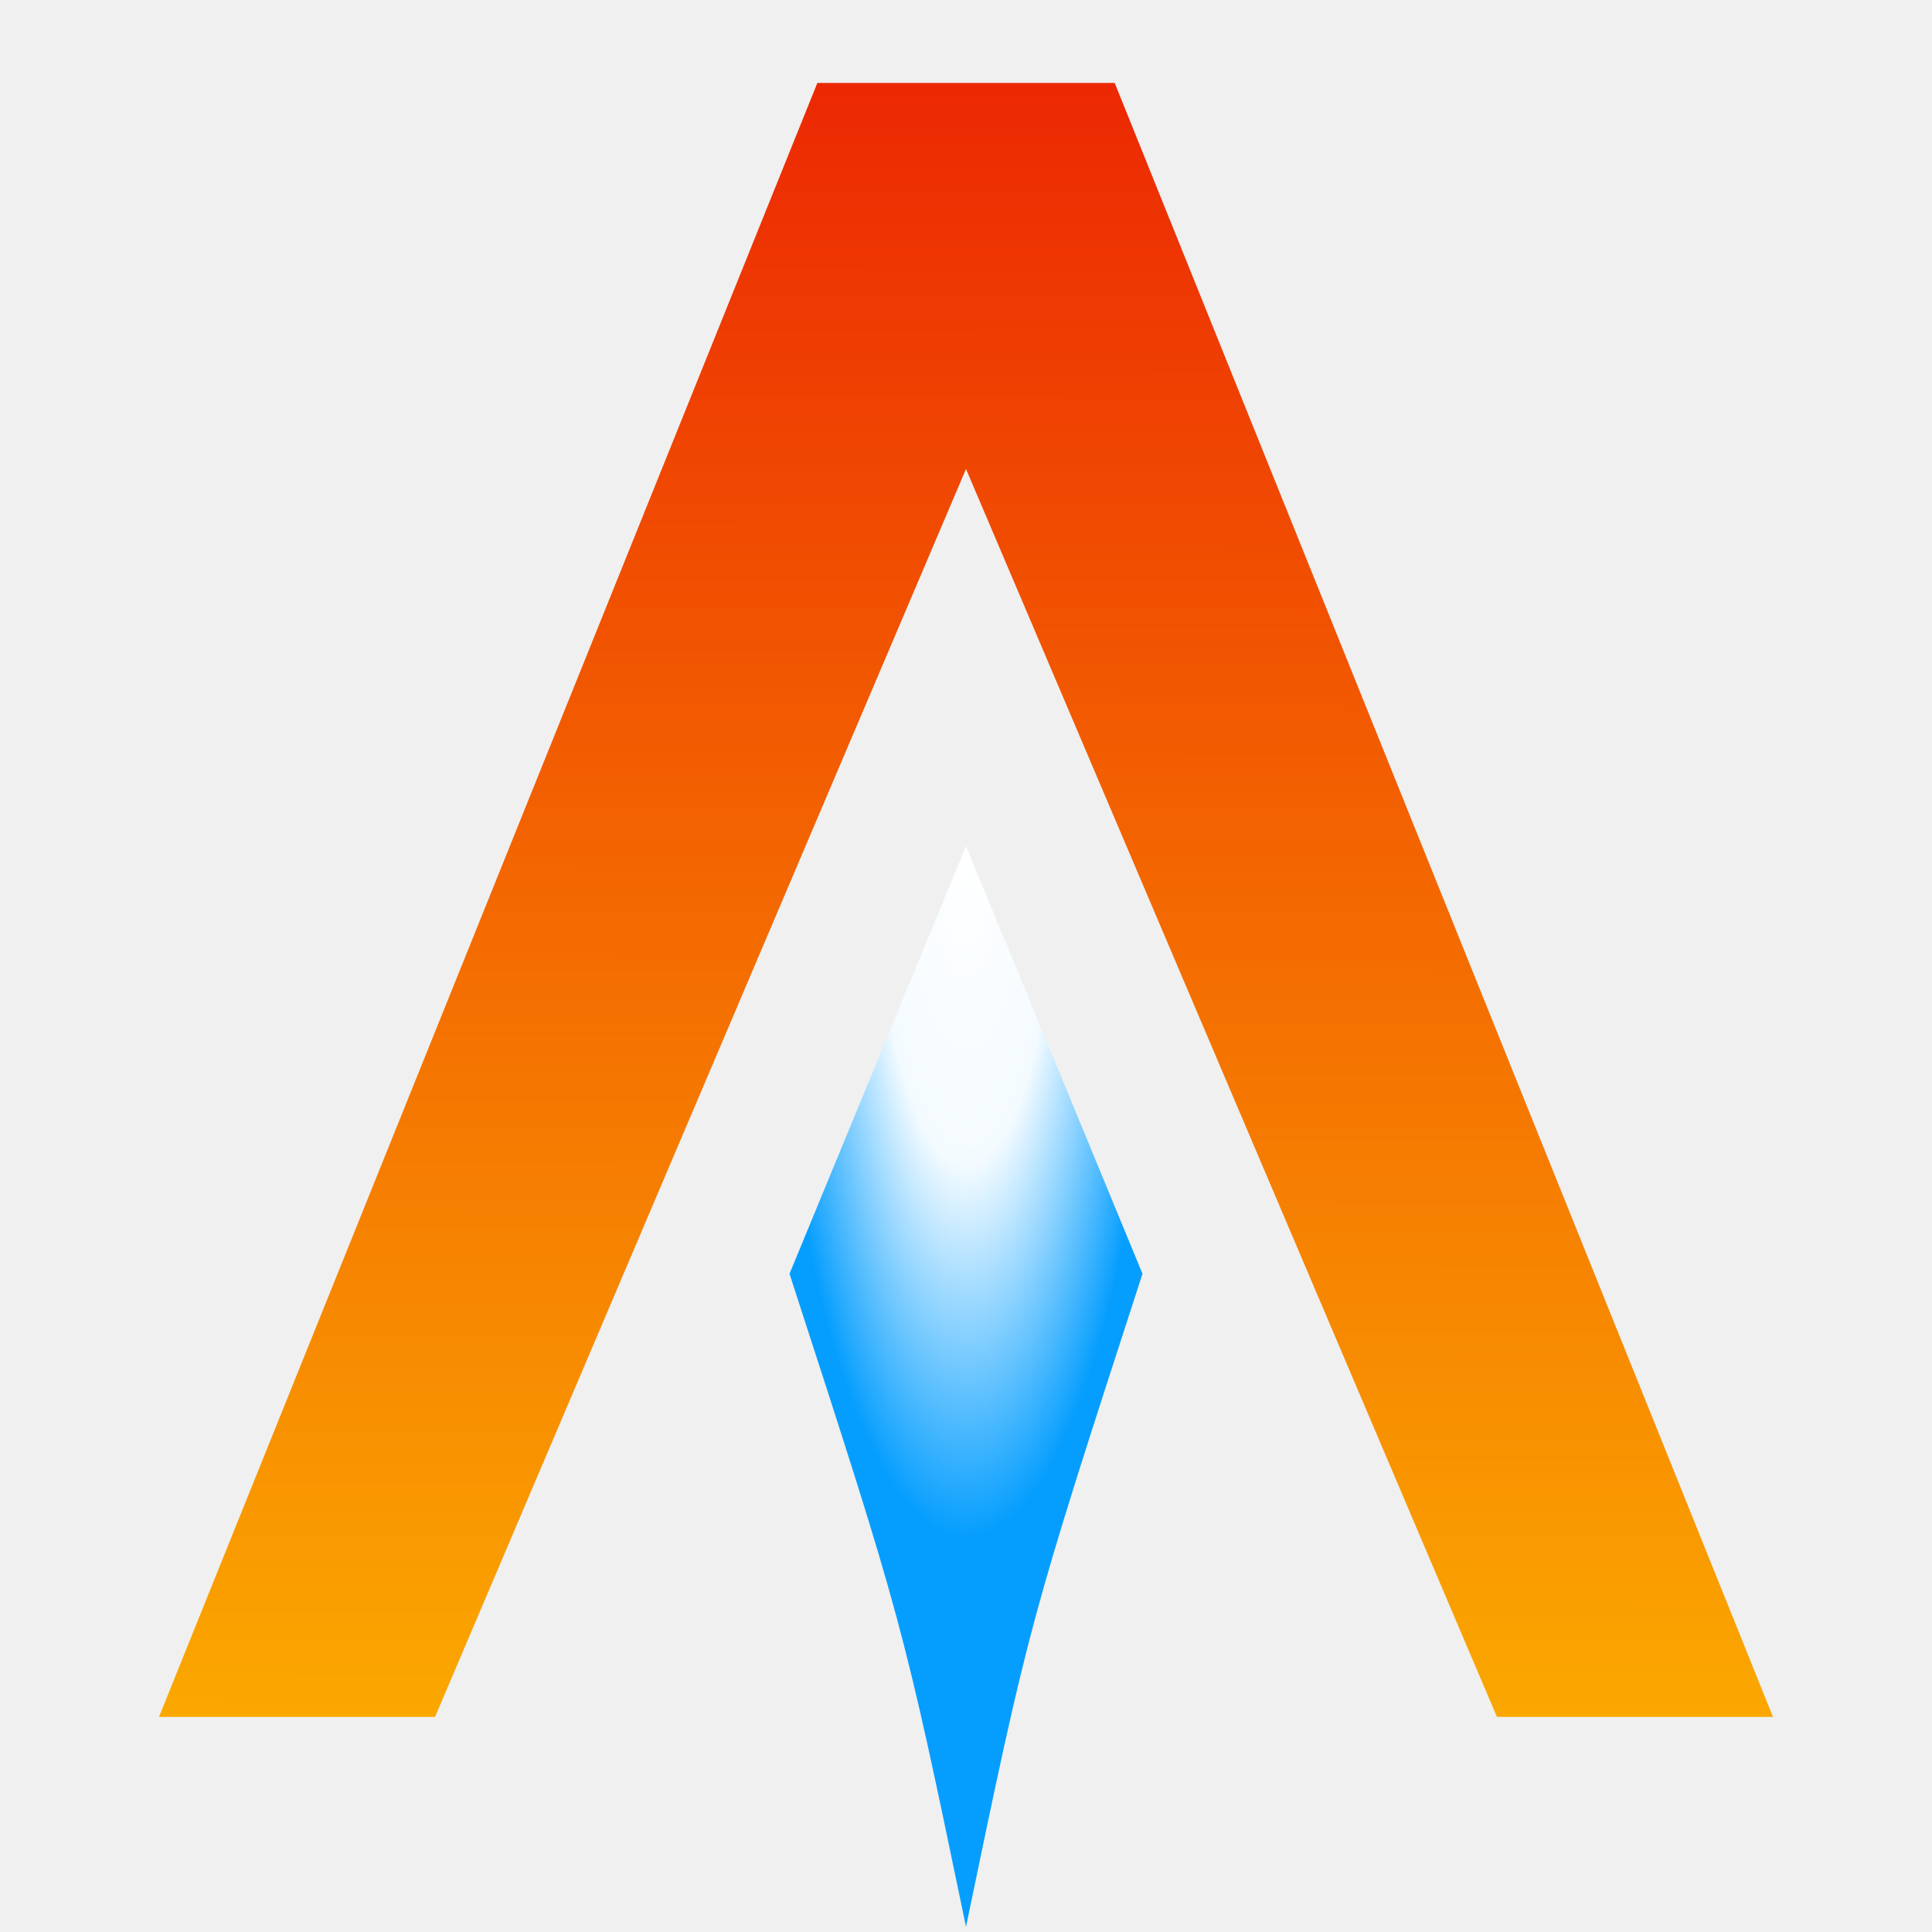
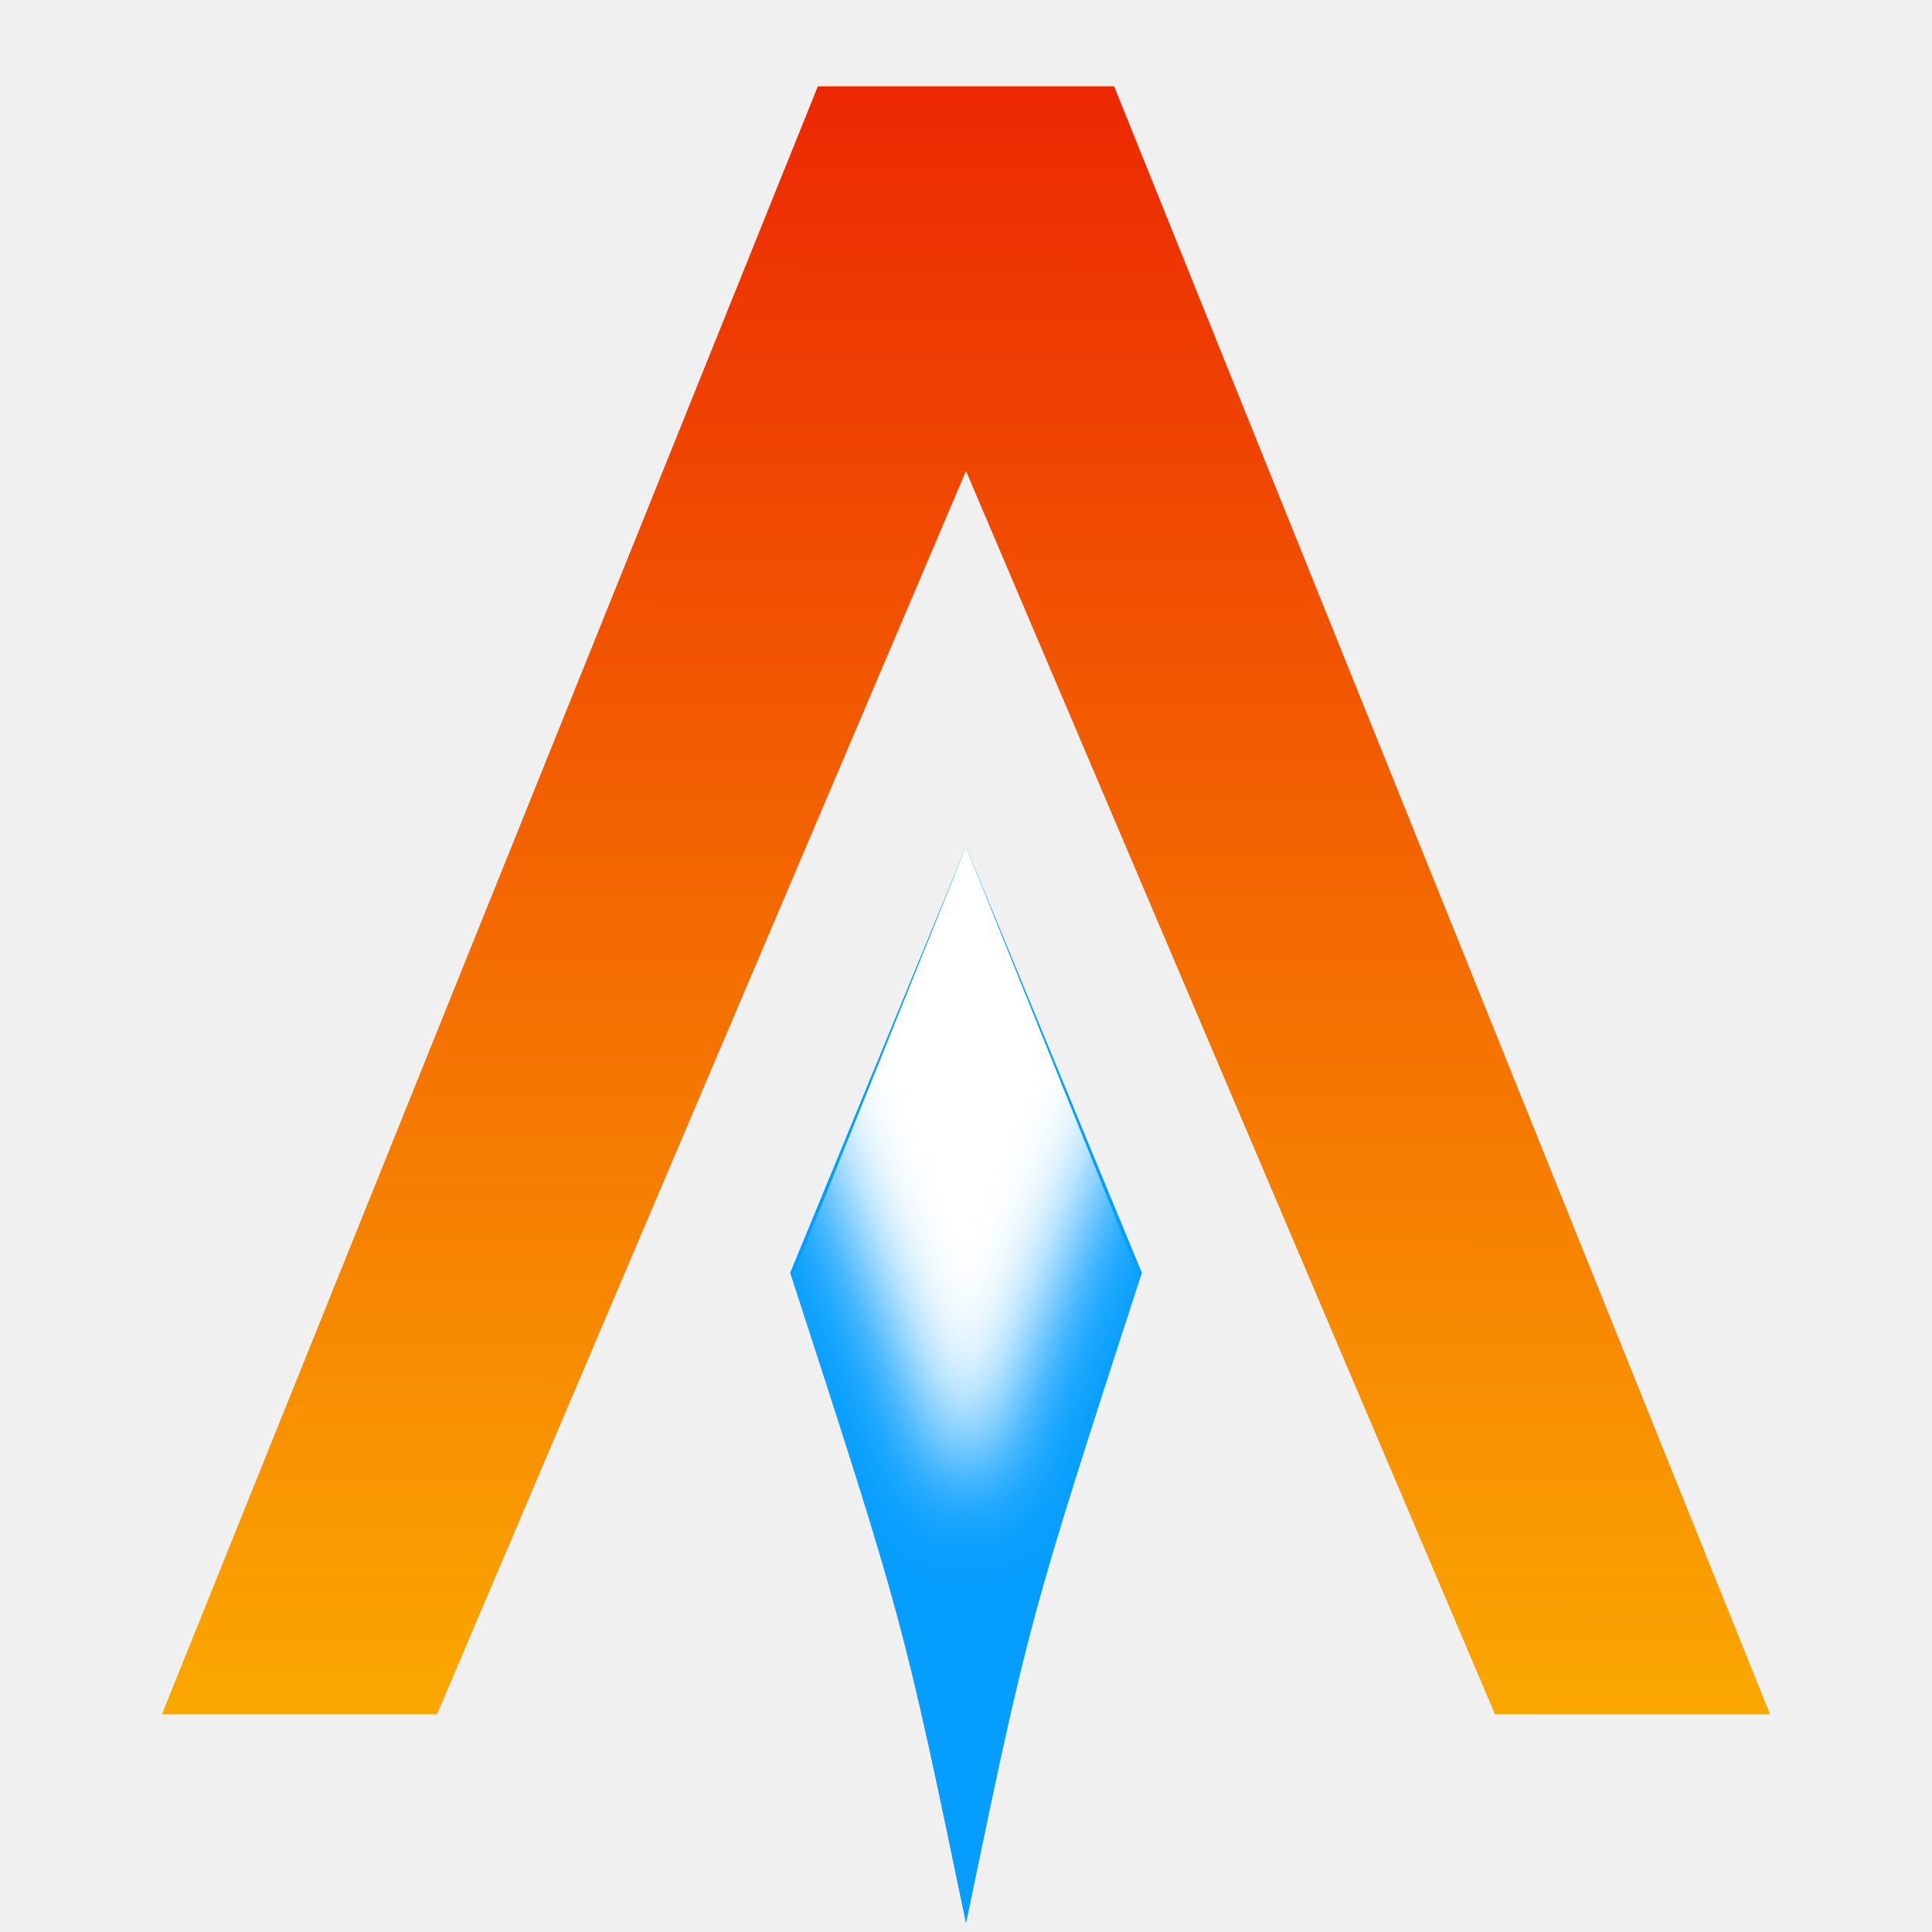
<svg xmlns="http://www.w3.org/2000/svg" xmlns:ns1="http://www.openswatchbook.org/uri/2009/osb" xmlns:xlink="http://www.w3.org/1999/xlink" width="64" height="64" viewBox="0 0 64 64" version="1.1" xml:space="preserve" style="clip-rule:evenodd;fill-rule:evenodd;stroke-linejoin:round;stroke-miterlimit:1.414;enable-background:new" id="svg3967">
  <defs id="defs3965">
-     <linearGradient id="white-blue">
-       <stop style="stop-color:#ffffff;stop-opacity:1" offset="0" id="stop966" />
-       <stop id="stop968" offset="0.46" style="stop-color:#f4fbff;stop-opacity:1" />
-       <stop style="stop-color:#069efe;stop-opacity:1;" offset="1" id="stop970" />
-     </linearGradient>
    <linearGradient id="red-orange" x1="0.025" y1="0.079" x2="1" y2="0" gradientUnits="userSpaceOnUse" gradientTransform="matrix(0,473.895,-473.895,0,547.884,192.222)">
      <stop offset="0" style="stop-color:#ec2802;stop-opacity:1" id="stop926" />
      <stop offset="1" style="stop-color:#fcb200;stop-opacity:1" id="stop928" />
    </linearGradient>
    <linearGradient id="linearGradient5362" ns1:paint="solid">
      <stop style="stop-color:#aaaaaa;stop-opacity:1;" offset="0" id="stop5360" />
    </linearGradient>
-     <linearGradient xlink:href="#red-orange" id="linearGradient11006" x1="19.062" y1="0" x2="19" y2="43.25" gradientUnits="userSpaceOnUse" gradientTransform="matrix(0.9503932,0,0,0.9140099,29.94253,-23.16114)" />
-     <radialGradient xlink:href="#white-blue" id="radialGradient948" gradientUnits="userSpaceOnUse" gradientTransform="matrix(-1.088844,0,-2.2961931e-8,-3.911827,100.2074,3.608462)" cx="47.948" cy="2.478" fx="47.948" fy="2.478" r="3.949" />
+     <linearGradient xlink:href="#red-orange" id="linearGradient11006" x1="19.062" y1="0" x2="19" y2="43.25" gradientUnits="userSpaceOnUse" gradientTransform="matrix(1.40188,0,0,1.348213,21.36427,-32.96059)" />
+     <clipPath clipPathUnits="userSpaceOnUse" id="clipPath3639">
+       <path id="path3641" d="M 14.813,26.75 19,15.945 23.187,26.75 19,43.25 Z" style="fill:none;stroke:#000000;stroke-width:0.038;stroke-linecap:butt;stroke-linejoin:miter;stroke-miterlimit:1.414;stroke-dasharray:none;stroke-opacity:1" />
+     </clipPath>
+     <filter style="color-interpolation-filters:sRGB" id="filter1378" x="-0.096" width="1.192" y="-0.074" height="1.148">
+       <feGaussianBlur stdDeviation="1.002" id="feGaussianBlur1380" />
+     </filter>
  </defs>
  <g id="layer1" style="display:inline" transform="translate(-16,35.82064)">
-     <g id="g4199" transform="matrix(1.480484,0,0,1.480484,-23.06321,1.217074)">
-       <path id="path5352" d="M 44.994,1.199 44.051,3.484 C 46.585,11.288 46.585,11.288 48,18.095 49.415,11.288 49.415,11.288 51.949,3.484 L 51.006,1.199 48,-6.084 Z" style="clip-rule:evenodd;fill:url(#radialGradient948);fill-opacity:1;fill-rule:evenodd;stroke:none;stroke-width:0.183;stroke-linecap:butt;stroke-linejoin:miter;stroke-miterlimit:1.414;stroke-dasharray:none;stroke-opacity:0.433;paint-order:stroke markers fill" />
-       <path id="path5336" d="m 44.674,-23.161 h 6.653 L 66.057,13.399 H 59.88 L 48,-14.524 36.12,13.399 H 29.943 Z" style="clip-rule:evenodd;fill:url(#linearGradient11006);fill-opacity:1;fill-rule:evenodd;stroke-width:0;stroke-linecap:butt;stroke-linejoin:miter;stroke-miterlimit:1.414;stroke-dasharray:none;stroke-opacity:1" />
+     <g id="g4199">
+       <path id="path5352" d="M 43.566,2.972 42.175,6.343 C 45.913,17.853 45.913,17.853 48,27.895 50.087,17.853 50.087,17.853 53.825,6.343 L 52.434,2.972 48,-7.771 Z" style="clip-rule:evenodd;fill:#069efe;fill-opacity:1;fill-rule:evenodd;stroke:none;stroke-width:0.27;stroke-linecap:butt;stroke-linejoin:miter;stroke-miterlimit:1.414;stroke-dasharray:none;stroke-opacity:0.433;paint-order:stroke markers fill" />
+       <path id="path5336" d="m 43.093,-32.961 h 9.813 l 21.729,53.929 H 65.524 L 48,-20.221 30.476,20.968 h -9.112 z" style="clip-rule:evenodd;fill:url(#linearGradient11006);fill-opacity:1;fill-rule:evenodd;stroke-width:0;stroke-linecap:butt;stroke-linejoin:miter;stroke-miterlimit:1.414;stroke-dasharray:none;stroke-opacity:1" />
+       <path transform="matrix(1.391203,0,0,1.337945,21.56714,-29.10403)" clip-path="url(#clipPath3639)" style="clip-rule:evenodd;display:inline;fill:#ffffff;fill-opacity:1;fill-rule:evenodd;stroke:none;stroke-width:0;stroke-linecap:round;stroke-linejoin:round;stroke-miterlimit:0;stroke-dasharray:none;stroke-dashoffset:0;stroke-opacity:1;paint-order:markers fill stroke;filter:url(#filter1378)" d="M 19,32.395 31.5,0 6.5,0.133 Z" id="path9580" />
    </g>
  </g>
</svg>
